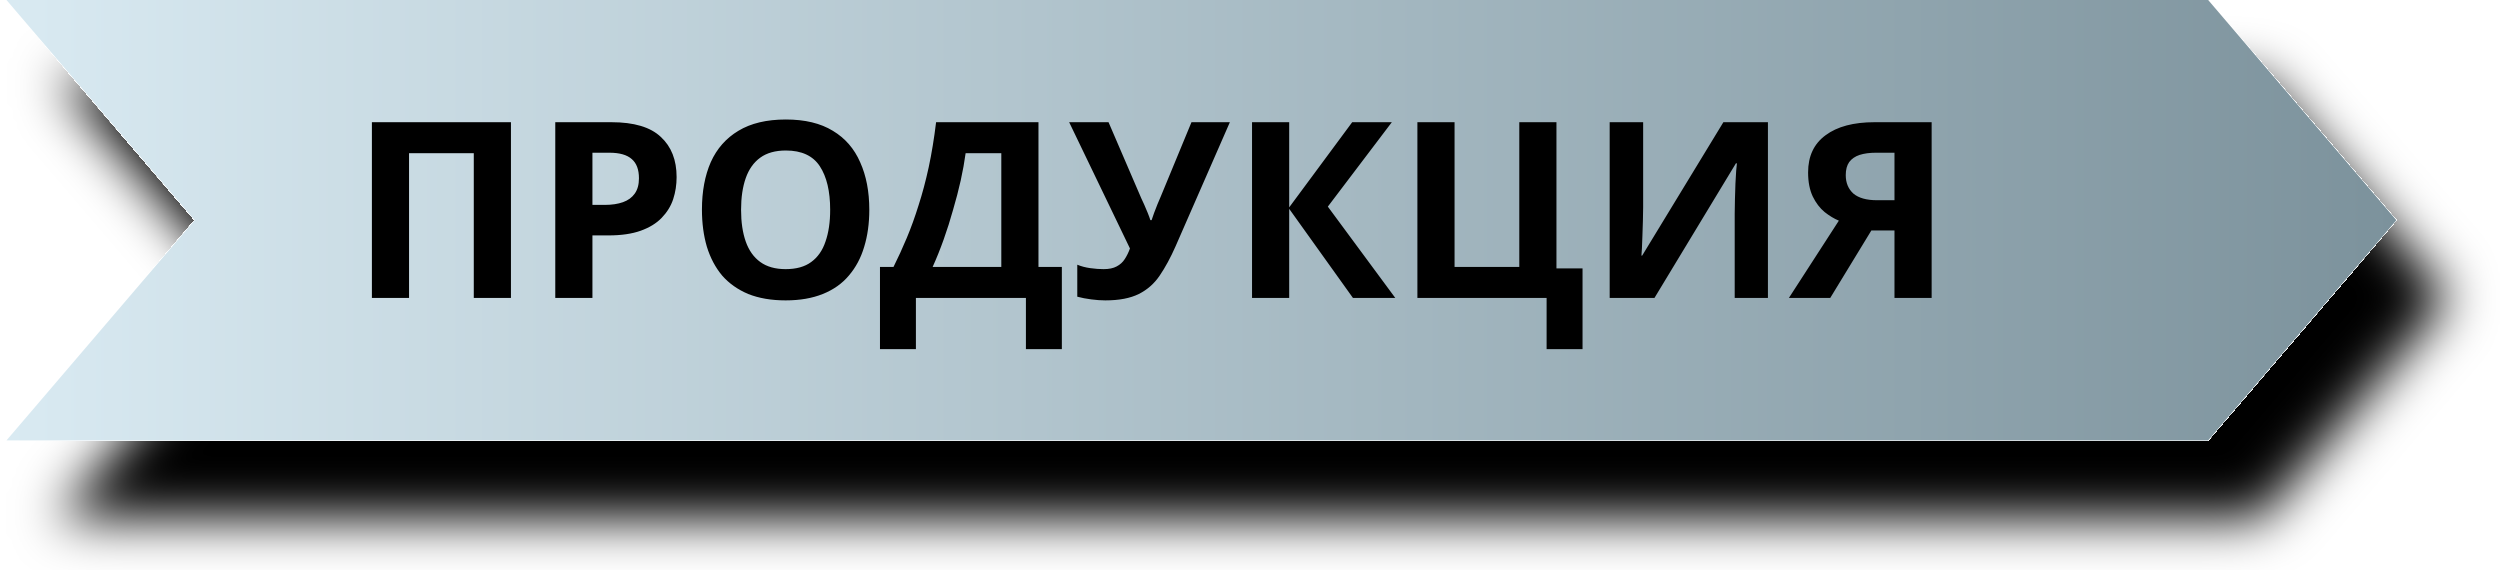
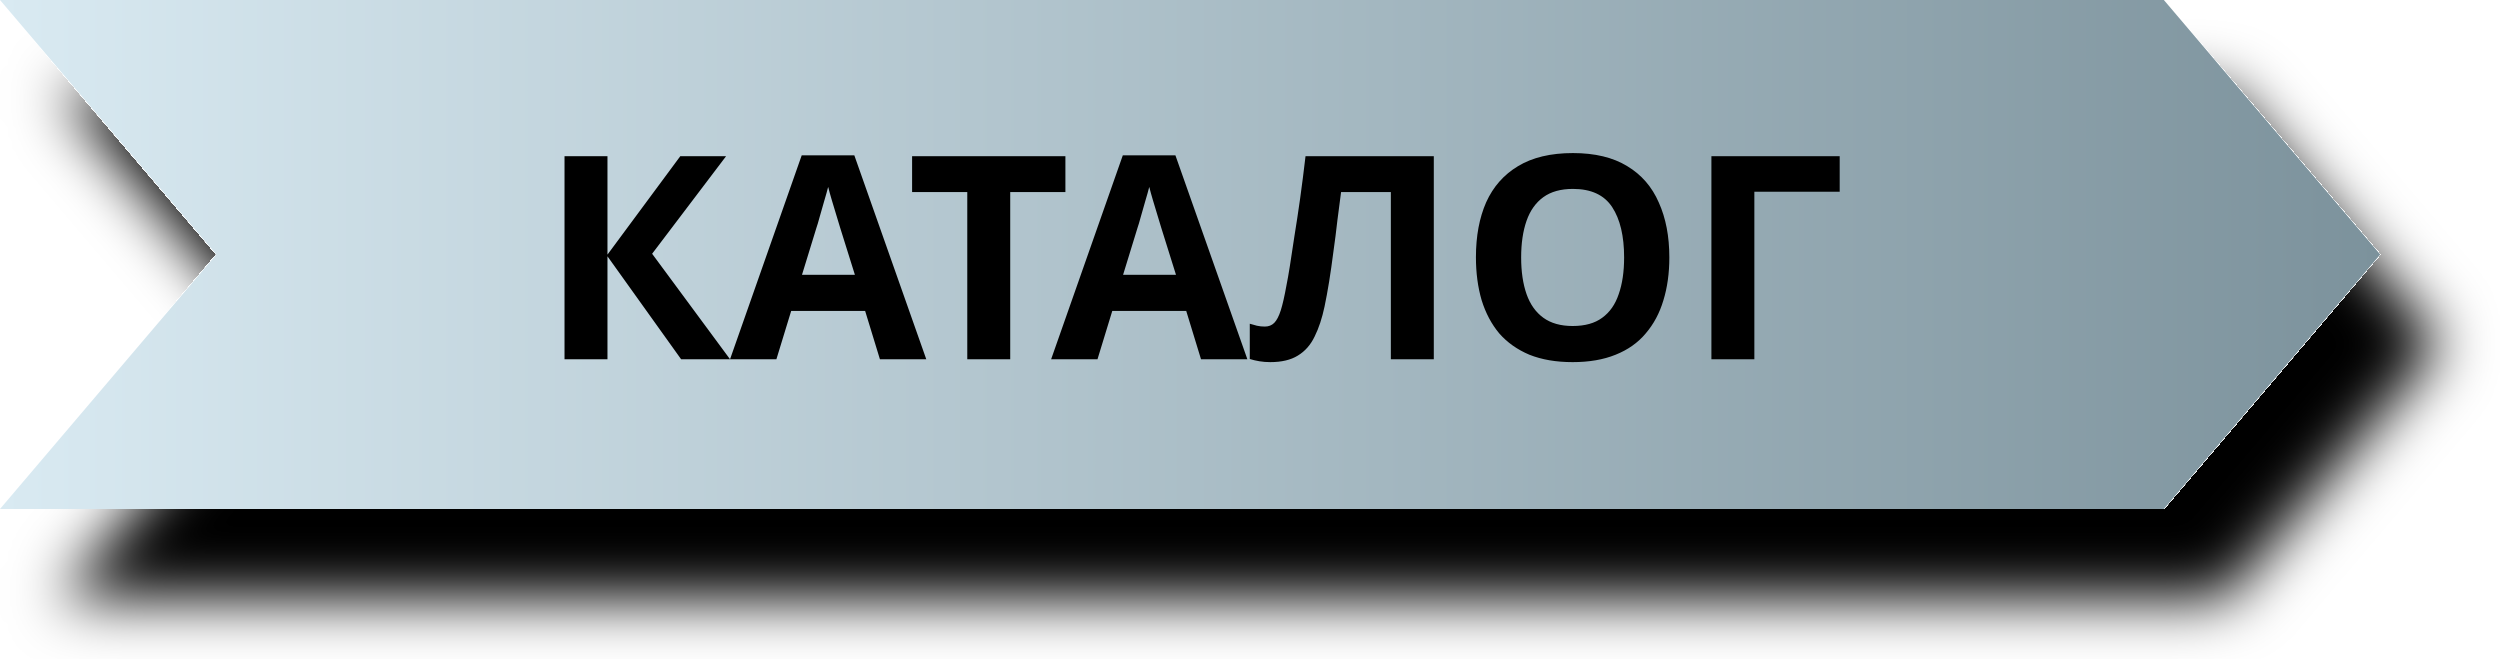
- <svg xmlns="http://www.w3.org/2000/svg" width="193" height="44" viewBox="0 0 193 44" fill="none">
-   <g filter="url(#filter0_d_1_105)">
-     <path d="M0.5 0H170.469L185 17L170.469 34H0.5L15.031 17L0.5 0Z" fill="url(#paint0_linear_1_105)" />
+ <svg xmlns="http://www.w3.org/2000/svg" width="167" height="44" viewBox="0 0 167 44" fill="none">
+   <g filter="url(#filter0_d_31_5)">
+     <path d="M0 0H144.545L159 17L144.545 34H0L14.454 17L0 0Z" fill="url(#paint0_linear_31_5)" />
  </g>
-   <path d="M28.71 23V9.434H39.445V23H36.576V11.828H31.579V23H28.71ZM47.199 9.434C48.947 9.434 50.22 9.814 51.018 10.574C51.829 11.321 52.234 12.354 52.234 13.671C52.234 14.266 52.146 14.836 51.968 15.381C51.791 15.913 51.493 16.394 51.075 16.825C50.67 17.243 50.132 17.572 49.46 17.813C48.789 18.054 47.959 18.174 46.971 18.174H45.736V23H42.867V9.434H47.199ZM47.047 11.79H45.736V15.818H46.686C47.231 15.818 47.7 15.748 48.092 15.609C48.485 15.47 48.789 15.248 49.004 14.944C49.22 14.64 49.327 14.247 49.327 13.766C49.327 13.095 49.144 12.601 48.776 12.284C48.409 11.955 47.833 11.79 47.047 11.79ZM67.11 16.198C67.11 17.249 66.977 18.206 66.711 19.067C66.458 19.916 66.065 20.65 65.533 21.271C65.014 21.892 64.342 22.367 63.519 22.696C62.708 23.025 61.752 23.19 60.65 23.19C59.548 23.19 58.585 23.025 57.762 22.696C56.951 22.354 56.28 21.879 55.748 21.271C55.229 20.65 54.836 19.909 54.57 19.048C54.317 18.187 54.19 17.23 54.19 16.179C54.19 14.773 54.418 13.551 54.874 12.512C55.343 11.473 56.052 10.669 57.002 10.099C57.965 9.516 59.187 9.225 60.669 9.225C62.138 9.225 63.348 9.516 64.298 10.099C65.248 10.669 65.951 11.48 66.407 12.531C66.876 13.57 67.11 14.792 67.11 16.198ZM57.211 16.198C57.211 17.148 57.331 17.965 57.572 18.649C57.813 19.333 58.186 19.859 58.693 20.226C59.2 20.593 59.852 20.777 60.65 20.777C61.473 20.777 62.132 20.593 62.626 20.226C63.133 19.859 63.5 19.333 63.728 18.649C63.969 17.965 64.089 17.148 64.089 16.198C64.089 14.767 63.823 13.646 63.291 12.835C62.759 12.024 61.885 11.619 60.669 11.619C59.858 11.619 59.2 11.803 58.693 12.17C58.186 12.537 57.813 13.063 57.572 13.747C57.331 14.431 57.211 15.248 57.211 16.198ZM80.17 9.434V20.606H81.975V26.952H79.201V23H70.708V26.952H67.934V20.606H68.979C69.334 19.897 69.675 19.149 70.005 18.364C70.334 17.579 70.638 16.736 70.917 15.837C71.208 14.938 71.468 13.962 71.696 12.911C71.924 11.847 72.114 10.688 72.266 9.434H80.17ZM74.546 11.828C74.457 12.487 74.331 13.19 74.166 13.937C74.001 14.672 73.805 15.425 73.577 16.198C73.362 16.971 73.121 17.731 72.855 18.478C72.589 19.225 72.304 19.935 72 20.606H77.301V11.828H74.546ZM90.747 19.029C90.367 19.89 89.961 20.638 89.531 21.271C89.113 21.892 88.574 22.367 87.916 22.696C87.257 23.025 86.396 23.19 85.332 23.19C85.002 23.19 84.641 23.165 84.249 23.114C83.856 23.063 83.495 22.994 83.166 22.905V20.435C83.47 20.562 83.805 20.65 84.173 20.701C84.54 20.752 84.882 20.777 85.199 20.777C85.617 20.777 85.952 20.707 86.206 20.568C86.472 20.429 86.681 20.239 86.833 19.998C86.997 19.745 87.13 19.472 87.232 19.181L82.539 9.434H85.579L88.106 15.305C88.169 15.432 88.245 15.596 88.334 15.799C88.422 16.002 88.511 16.211 88.6 16.426C88.688 16.641 88.758 16.831 88.809 16.996H88.904C88.954 16.844 89.018 16.66 89.094 16.445C89.182 16.217 89.271 15.989 89.36 15.761C89.461 15.52 89.55 15.311 89.626 15.134L91.982 9.434H94.946L90.747 19.029ZM107.715 23H104.447L99.526 16.122V23H96.657V9.434H99.526V16.008L104.39 9.434H107.449L102.509 15.951L107.715 23ZM122.172 20.72V26.952H119.398V23H109.423V9.434H112.292V20.606H117.289V9.434H120.158V20.72H122.172ZM124.267 9.434H126.851V15.989C126.851 16.306 126.844 16.66 126.832 17.053C126.819 17.446 126.806 17.832 126.794 18.212C126.781 18.579 126.768 18.902 126.756 19.181C126.743 19.447 126.73 19.631 126.718 19.732H126.775L133.045 9.434H136.484V23H133.919V16.483C133.919 16.141 133.925 15.767 133.938 15.362C133.95 14.944 133.963 14.545 133.976 14.165C134.001 13.785 134.02 13.456 134.033 13.177C134.058 12.886 134.077 12.696 134.09 12.607H134.014L127.725 23H124.267V9.434ZM144.468 17.794L141.295 23H138.103L141.96 17.034C141.593 16.882 141.226 16.66 140.858 16.369C140.491 16.065 140.187 15.666 139.946 15.172C139.706 14.665 139.585 14.045 139.585 13.31C139.585 12.056 140.035 11.1 140.934 10.441C141.834 9.77 143.094 9.434 144.715 9.434H149.123V23H146.254V17.794H144.468ZM144.829 11.79C144.335 11.79 143.911 11.847 143.556 11.961C143.214 12.075 142.948 12.259 142.758 12.512C142.581 12.765 142.492 13.101 142.492 13.519C142.492 14.114 142.689 14.589 143.081 14.944C143.487 15.286 144.095 15.457 144.905 15.457H146.254V11.79H144.829Z" fill="black" />
+   <path d="M48.768 24H45.5L40.579 17.122V24H37.71V10.434H40.579V17.008L45.443 10.434H48.502L43.562 16.951L48.768 24ZM58.779 24L57.791 20.77H52.851L51.863 24H48.766L53.554 10.377H57.069L61.876 24H58.779ZM56.119 15.203C56.055 14.988 55.973 14.715 55.872 14.386C55.77 14.057 55.669 13.721 55.568 13.379C55.466 13.037 55.384 12.739 55.321 12.486C55.257 12.739 55.169 13.056 55.055 13.436C54.953 13.803 54.852 14.158 54.751 14.5C54.662 14.829 54.592 15.064 54.542 15.203L53.573 18.357H57.107L56.119 15.203ZM67.483 24H64.614V12.828H60.928V10.434H71.169V12.828H67.483V24ZM80.228 24L79.24 20.77H74.3L73.312 24H70.215L75.003 10.377H78.518L83.325 24H80.228ZM77.568 15.203C77.504 14.988 77.422 14.715 77.321 14.386C77.219 14.057 77.118 13.721 77.017 13.379C76.915 13.037 76.833 12.739 76.77 12.486C76.707 12.739 76.618 13.056 76.504 13.436C76.403 13.803 76.301 14.158 76.2 14.5C76.111 14.829 76.041 15.064 75.991 15.203L75.022 18.357H78.556L77.568 15.203ZM95.778 24H92.909V12.828H89.584C89.508 13.411 89.426 14.044 89.337 14.728C89.261 15.412 89.172 16.109 89.071 16.818C88.982 17.515 88.887 18.18 88.786 18.813C88.685 19.434 88.583 19.985 88.482 20.466C88.317 21.251 88.096 21.923 87.817 22.48C87.551 23.037 87.177 23.462 86.696 23.753C86.227 24.044 85.613 24.19 84.853 24.19C84.6 24.19 84.359 24.171 84.131 24.133C83.903 24.095 83.688 24.044 83.485 23.981V21.625C83.65 21.676 83.808 21.72 83.96 21.758C84.125 21.796 84.302 21.815 84.492 21.815C84.745 21.815 84.954 21.733 85.119 21.568C85.284 21.403 85.429 21.125 85.556 20.732C85.683 20.327 85.809 19.769 85.936 19.06C85.999 18.756 86.075 18.325 86.164 17.768C86.253 17.198 86.354 16.533 86.468 15.773C86.595 15 86.721 14.164 86.848 13.265C86.975 12.353 87.095 11.409 87.209 10.434H95.778V24ZM111.512 17.198C111.512 18.249 111.379 19.206 111.113 20.067C110.86 20.916 110.467 21.65 109.935 22.271C109.416 22.892 108.745 23.367 107.921 23.696C107.111 24.025 106.154 24.19 105.052 24.19C103.95 24.19 102.988 24.025 102.164 23.696C101.354 23.354 100.682 22.879 100.15 22.271C99.631 21.65 99.238 20.909 98.972 20.048C98.719 19.187 98.592 18.23 98.592 17.179C98.592 15.773 98.82 14.551 99.276 13.512C99.745 12.473 100.454 11.669 101.404 11.099C102.367 10.516 103.589 10.225 105.071 10.225C106.541 10.225 107.75 10.516 108.7 11.099C109.65 11.669 110.353 12.48 110.809 13.531C111.278 14.57 111.512 15.792 111.512 17.198ZM101.613 17.198C101.613 18.148 101.734 18.965 101.974 19.649C102.215 20.333 102.589 20.859 103.095 21.226C103.602 21.593 104.254 21.777 105.052 21.777C105.876 21.777 106.534 21.593 107.028 21.226C107.535 20.859 107.902 20.333 108.13 19.649C108.371 18.965 108.491 18.148 108.491 17.198C108.491 15.767 108.225 14.646 107.693 13.835C107.161 13.024 106.287 12.619 105.071 12.619C104.261 12.619 103.602 12.803 103.095 13.17C102.589 13.537 102.215 14.063 101.974 14.747C101.734 15.431 101.613 16.248 101.613 17.198ZM122.891 10.434V12.809H117.191V24H114.322V10.434H122.891Z" fill="black" />
  <defs>
-     <filter id="filter0_d_1_105" x="0.5" y="0" width="192.5" height="44" filterUnits="userSpaceOnUse" color-interpolation-filters="sRGB">
+     <filter id="filter0_d_31_5" x="0" y="0" width="167" height="44" filterUnits="userSpaceOnUse" color-interpolation-filters="sRGB">
      <feFlood flood-opacity="0" result="BackgroundImageFix" />
      <feColorMatrix in="SourceAlpha" type="matrix" values="0 0 0 0 0 0 0 0 0 0 0 0 0 0 0 0 0 0 127 0" result="hardAlpha" />
      <feOffset dx="4" dy="6" />
      <feGaussianBlur stdDeviation="2" />
      <feComposite in2="hardAlpha" operator="out" />
      <feColorMatrix type="matrix" values="0 0 0 0 0 0 0 0 0 0 0 0 0 0 0 0 0 0 1 0" />
-       <feBlend mode="normal" in2="BackgroundImageFix" result="effect1_dropShadow_1_105" />
-       <feBlend mode="normal" in="SourceGraphic" in2="effect1_dropShadow_1_105" result="shape" />
+       <feBlend mode="normal" in2="BackgroundImageFix" result="effect1_dropShadow_31_5" />
+       <feBlend mode="normal" in="SourceGraphic" in2="effect1_dropShadow_31_5" result="shape" />
    </filter>
-     <linearGradient id="paint0_linear_1_105" x1="0.5" y1="17" x2="185" y2="17" gradientUnits="userSpaceOnUse">
+     <linearGradient id="paint0_linear_31_5" x1="0" y1="17" x2="159" y2="17" gradientUnits="userSpaceOnUse">
      <stop stop-color="#D9EAF2" />
      <stop offset="1" stop-color="#7C929C" />
    </linearGradient>
  </defs>
</svg>
